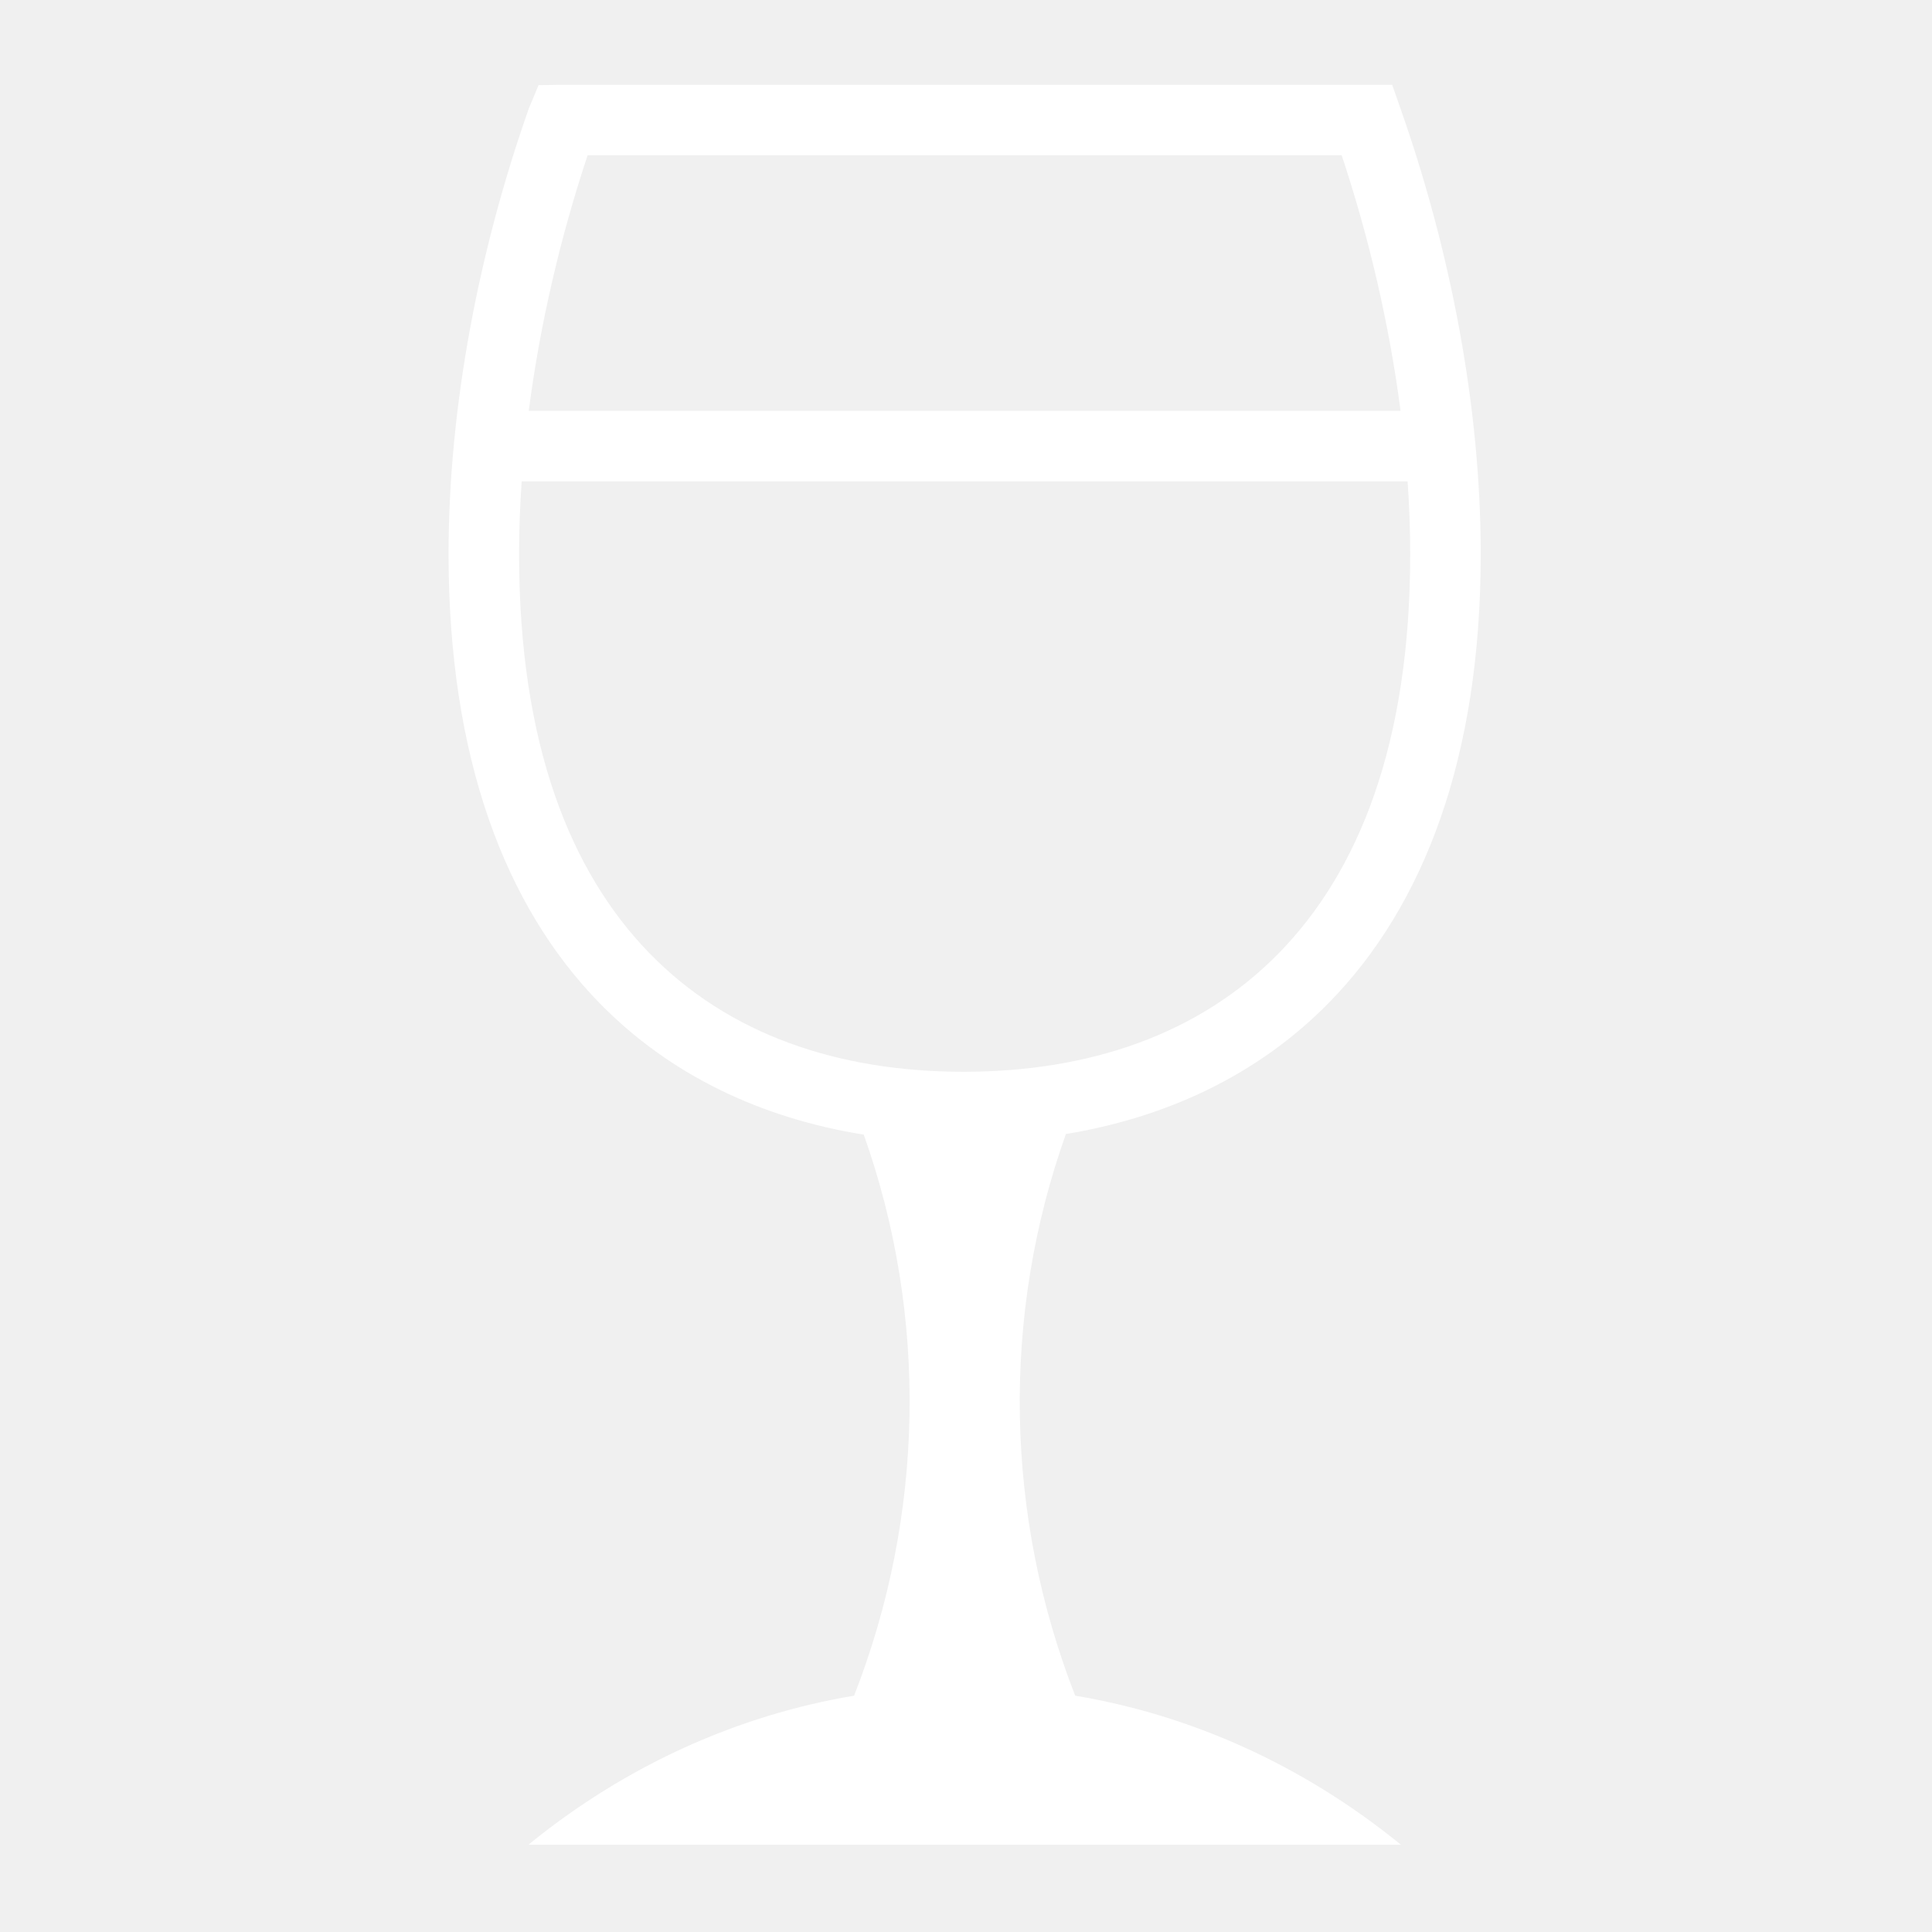
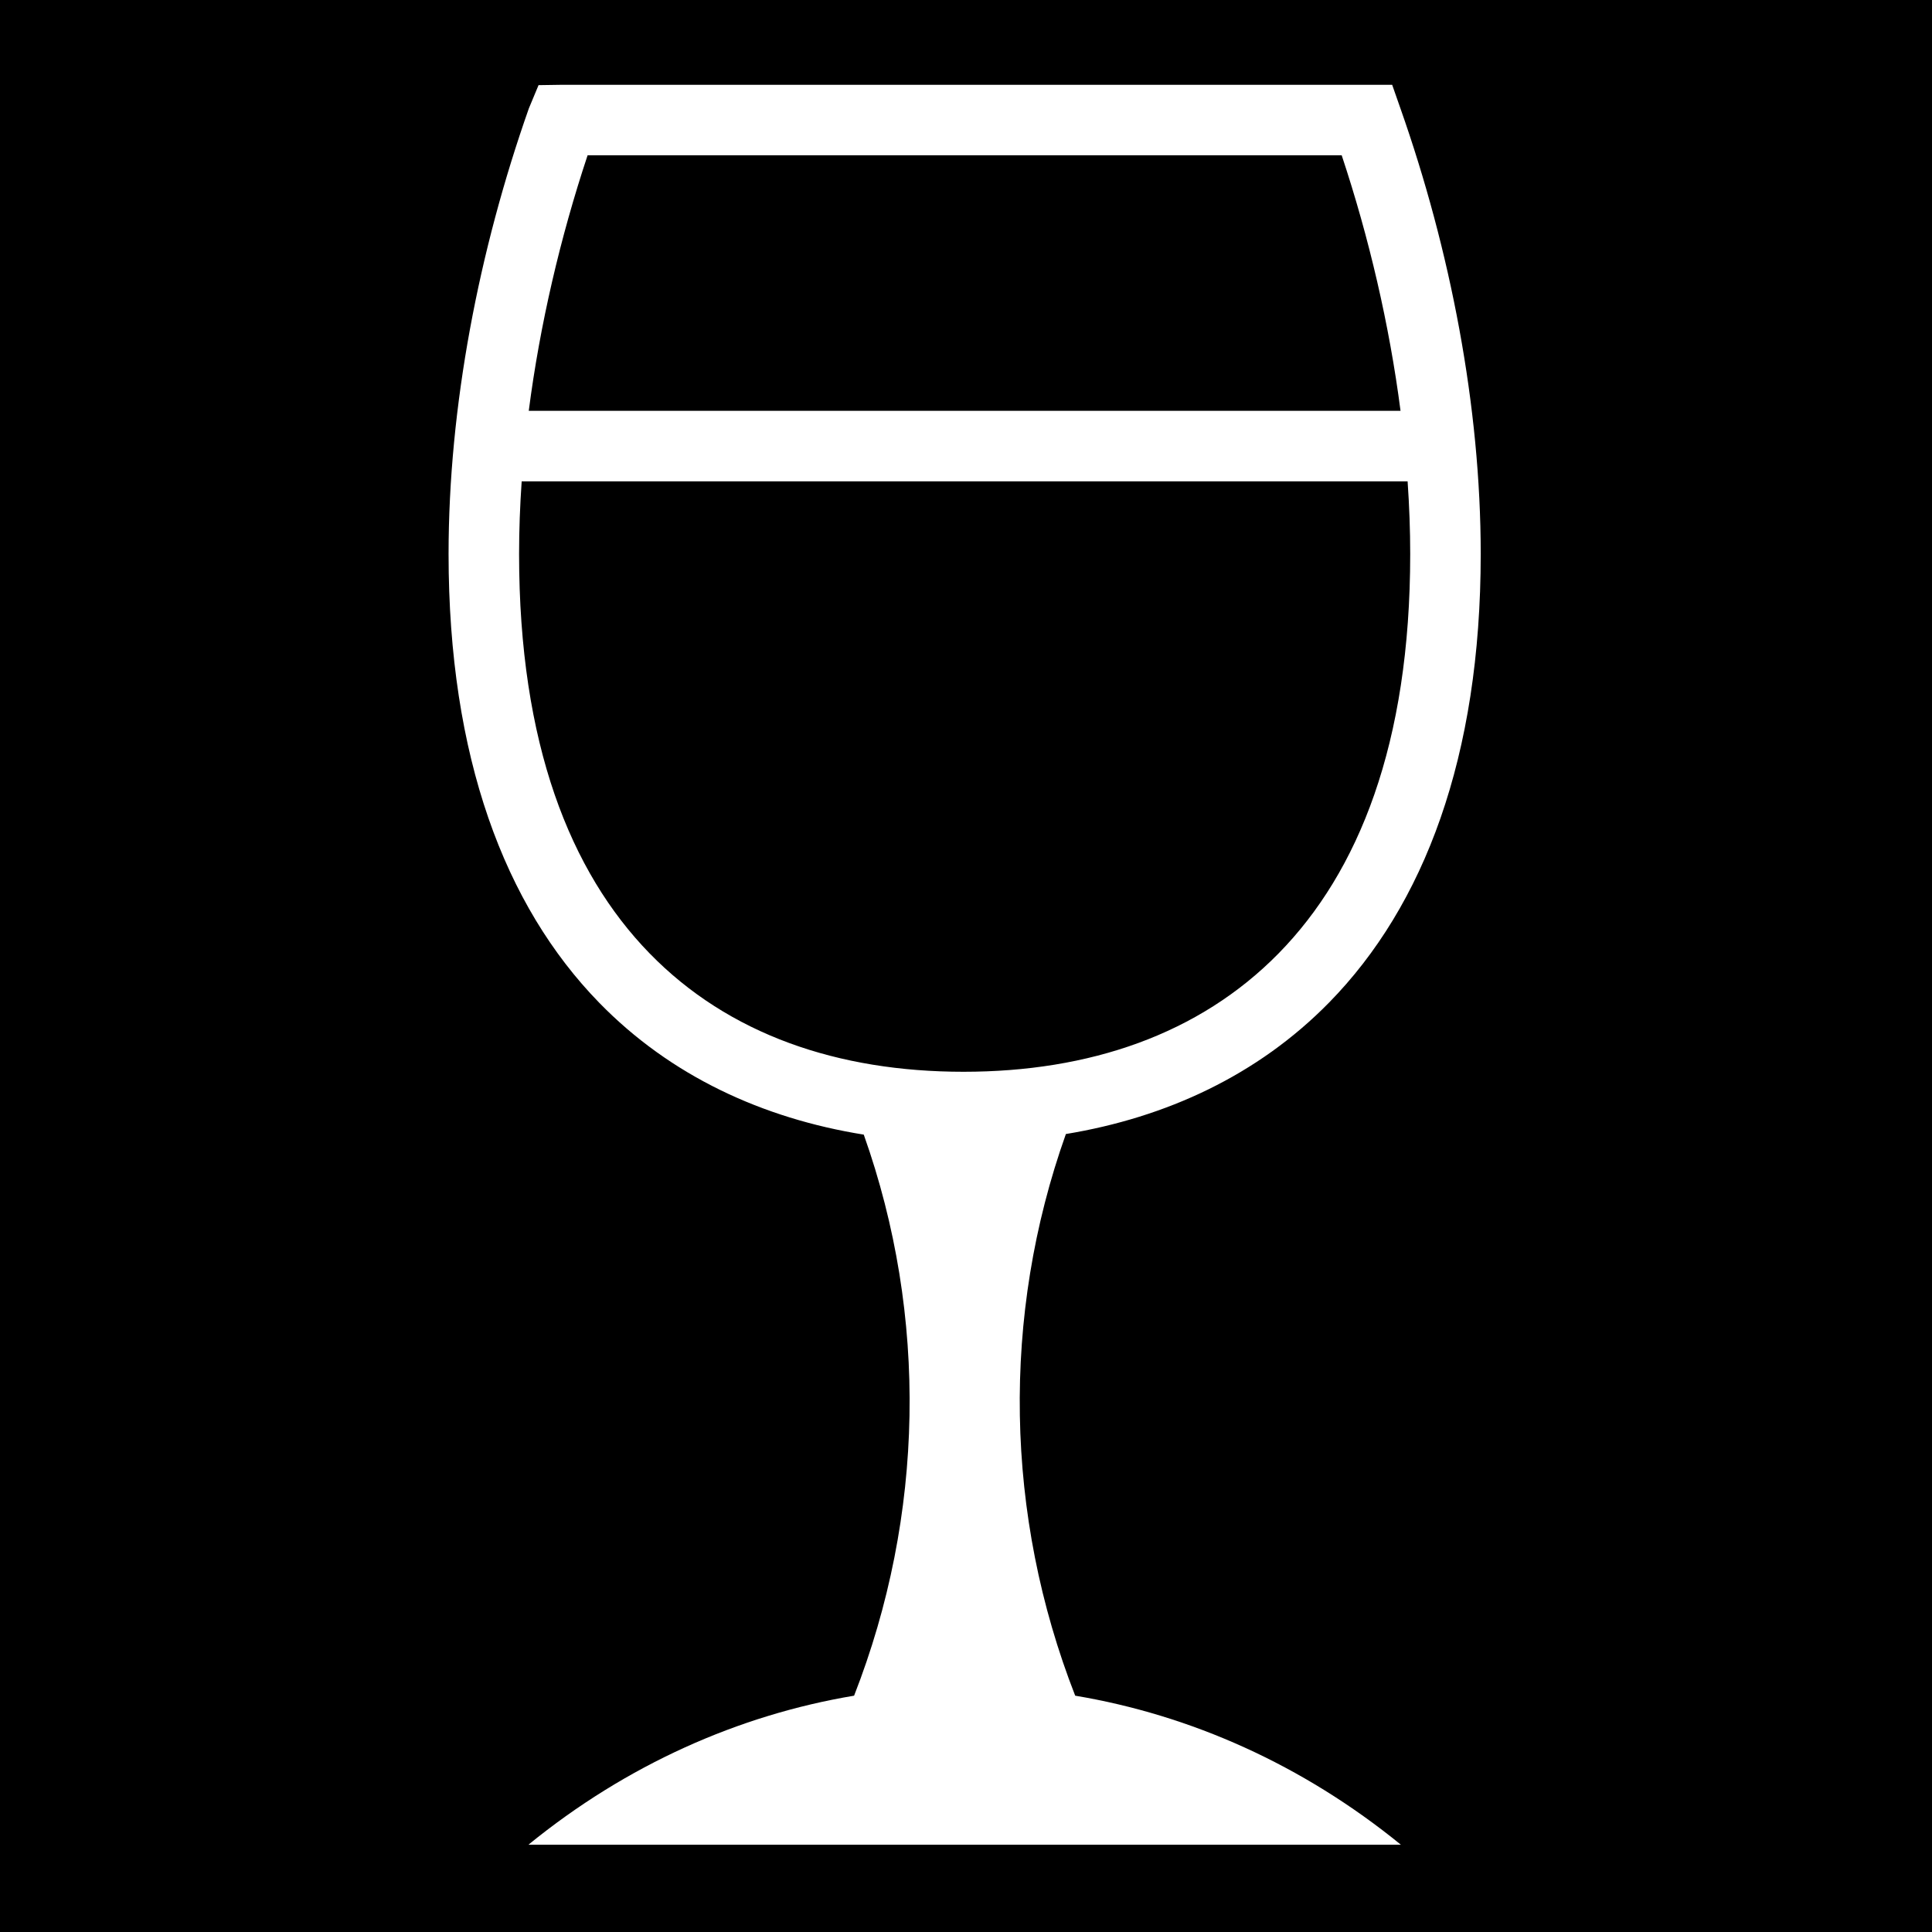
- <svg xmlns="http://www.w3.org/2000/svg" viewBox="0 0 512 512">
+ <svg xmlns="http://www.w3.org/2000/svg" style="height: 512px; width: 512px;" viewBox="0 0 512 512">
+   <path d="M0 0h512v512H0z" fill="#000000" fill-opacity="1" />
  <g class="" style="" transform="translate(0,0)">
    <path d="m148.97 22.47-6.25.093-2.564 6.156c-13.235 37.556-21.28 79-21.28 118.093 0 53.777 14.848 93.17 39.874 118.875 18.945 19.458 43.36 30.696 70.156 35 17.09 48.115 16.085 101.005-2.562 148.687-30.555 5.118-60.254 18.273-86.313 39.5h231.22c-26.066-21.23-55.75-34.384-86.313-39.5-18.667-47.734-19.62-100.686-2.468-148.844 26.58-4.382 50.84-15.552 69.75-34.842 25.184-25.692 40.186-65.08 40.186-118.875 0-39.093-8.045-80.537-21.28-118.094l-2.188-6.25h-219.97zm6.75 18.686h199.843c7.25 21.815 12.64 44.904 15.593 67.72h-231.03c2.953-22.816 8.344-45.905 15.593-67.72zm-17.47 86.406h234.78c.45 6.49.69 12.912.69 19.25 0 50.357-13.716 84.26-34.845 105.813-21.13 21.554-50.295 31.406-83.53 31.406-33.238 0-62.247-9.863-83.22-31.405s-34.563-55.437-34.563-105.813c0-6.338.24-12.76.688-19.25z" fill="#fff" fill-opacity="1" />
  </g>
</svg>
